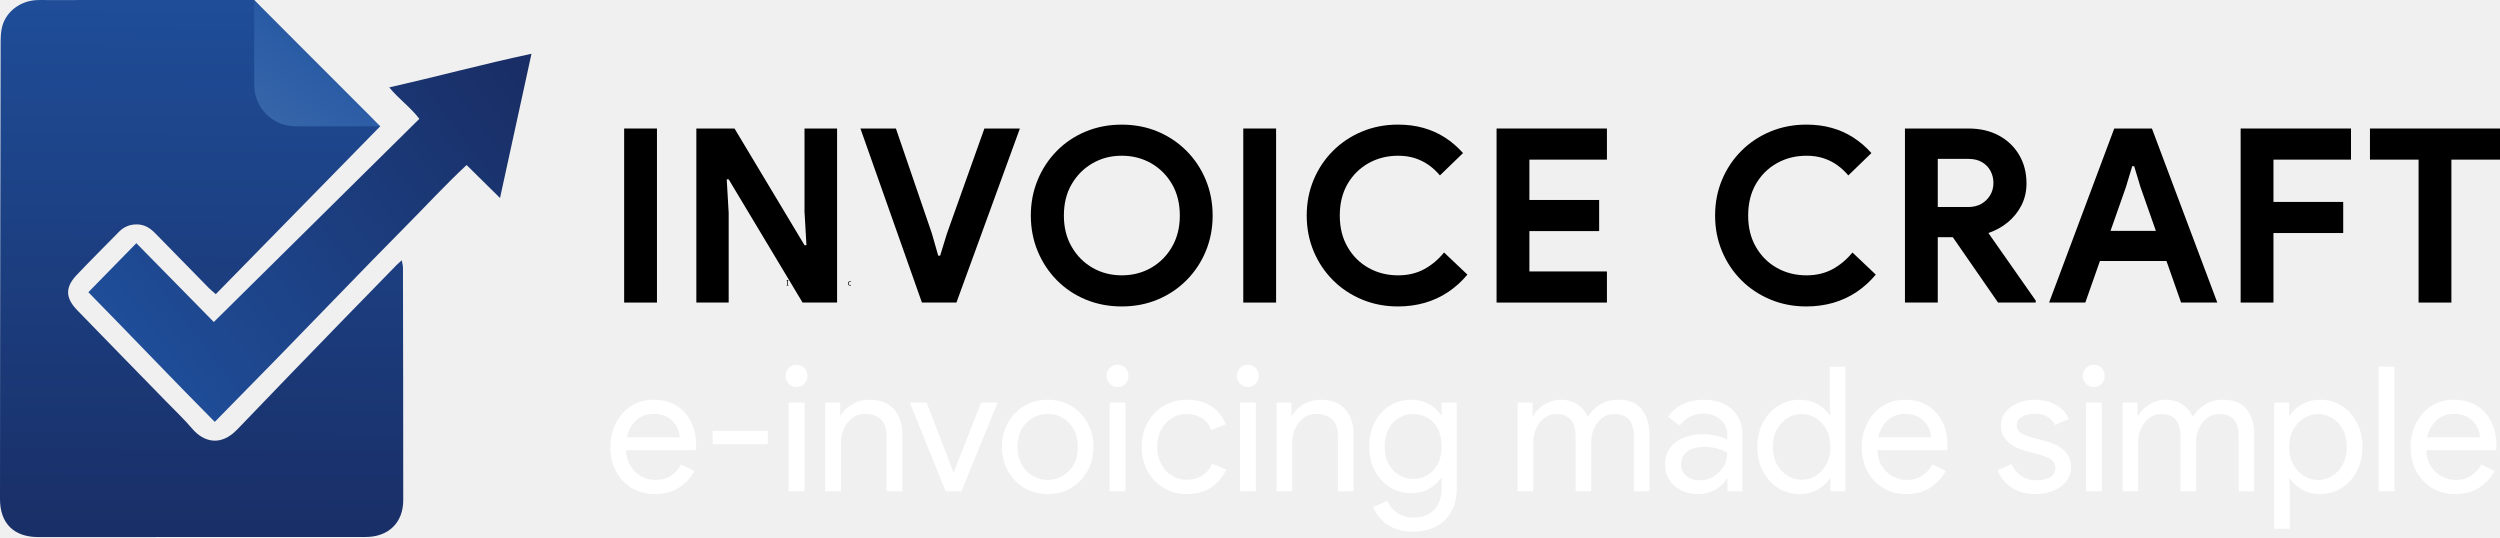
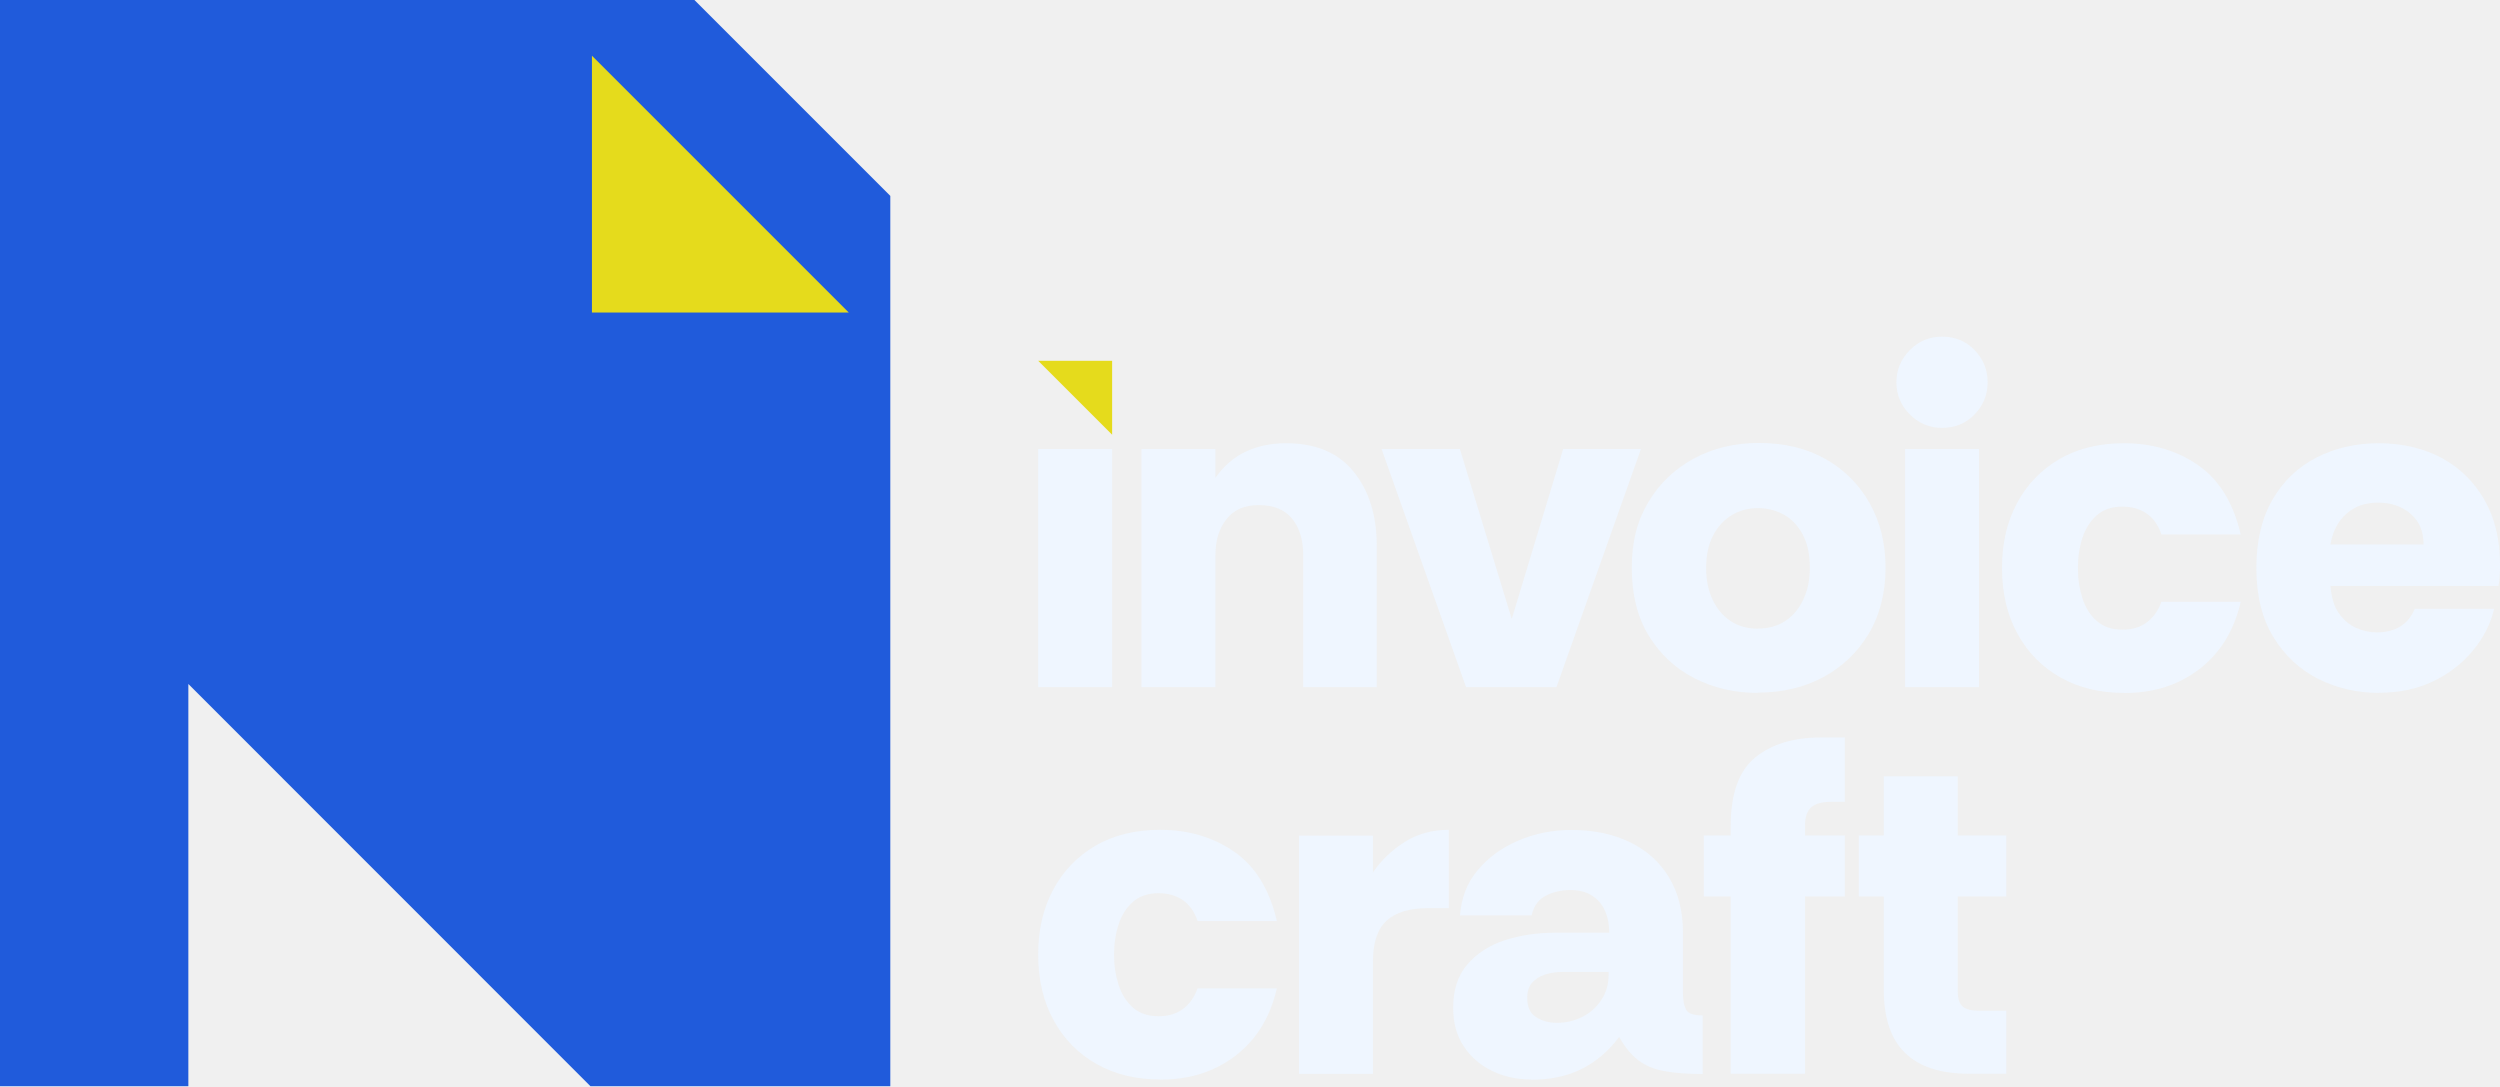
- <svg xmlns="http://www.w3.org/2000/svg" xmlns:xlink="http://www.w3.org/1999/xlink" id="Layer_2" data-name="Layer 2" viewBox="0 0 3861.16 829.48">
+ <svg xmlns="http://www.w3.org/2000/svg" id="Layer_2" data-name="Layer 2" viewBox="0 0 182.24 79.18">
  <defs>
-     <linearGradient id="linear-gradient" x1="316.17" y1="-184.11" x2="308.57" y2="886.72" gradientUnits="userSpaceOnUse">
-       <stop offset="0" stop-color="#2054a3" />
-       <stop offset=".96" stop-color="#192e66" />
-     </linearGradient>
-     <linearGradient id="linear-gradient-2" x1="92.28" y1="648.13" x2="830.54" y2="92.77" xlink:href="#linear-gradient" />
-     <linearGradient id="linear-gradient-3" x1="392.66" y1="219.39" x2="548.13" y2="25.05" gradientUnits="userSpaceOnUse">
-       <stop offset="0" stop-color="#3c69aa" />
-       <stop offset=".96" stop-color="#2054a3" />
-     </linearGradient>
+     <style>
+       .cls-1 {
+         fill: #eff6ff;
+       }
+ 
+       .cls-1, .cls-2, .cls-3 {
+         stroke-width: 0px;
+       }
+ 
+       .cls-2 {
+         fill: #205bdb;
+       }
+ 
+       .cls-3 {
+         fill: #e5db1c;
+       }
+     </style>
  </defs>
  <g id="Layer_1-2" data-name="Layer 1">
    <g>
+       <polygon class="cls-2" points="50.62 0 0 0 0 79.18 13.55 79.18 13.73 79.18 13.73 49.86 43.04 79.18 45.25 79.18 64.9 79.18 64.9 14.28 50.62 0" />
+       <polygon class="cls-3" points="75.68 26.3 81.07 31.69 81.07 26.3 75.68 26.3" />
      <g>
-         <path d="m587.17,195.12c-87.42,89.24-169.14,172.65-253.89,259.17-3.9-3.41-7.44-6.13-10.55-9.29-27.63-28.1-55.26-56.21-82.73-84.47-7.89-8.11-16.58-13.84-28.4-13.95-11.02-.1-20.23,3.67-27.88,11.47-21.8,22.2-43.87,44.13-65.29,66.69-17.95,18.91-17.61,35.34.87,54.41,45.46,46.93,91.21,93.58,136.81,140.38,13.75,14.11,28.09,27.74,40.88,42.68,17.15,20.03,43.46,28.26,69.59.91,54.8-57.37,110.16-114.21,165.36-171.19,26.7-27.56,53.56-54.96,80.38-82.41,2.12-2.17,4.44-4.13,8.18-7.58.84,4.92,1.85,8.13,1.86,11.34.23,119.77.5,239.53.43,359.3-.02,34.72-22.9,56.75-58.1,56.78-168.58.1-337.16.14-505.74.11C21.47,829.46,0,808.35,0,770.74c-.02-142.58.26-285.16.45-427.74.12-91.77.21-183.54.53-275.31.03-9.25.17-18.89,2.65-27.67C10.05,17.38,31.4,1.68,55.82.18c5.17-.32,10.37-.12,15.56-.12C173.56.1,392.62,0,392.62,0l9.69,10.03s112.67,113.21,169.25,169.56c11.53,11.53,8.35,9.31,15.62,15.52Z" style="fill: url(#linear-gradient);" />
-         <path d="m330.23,497.32c106.32-105.1,211.34-208.92,317.4-313.77-13.39-17.75-31.47-30.28-46.41-48.55,73.48-16.68,144.43-35.92,219.65-51.96-16.51,75.66-32.31,148.05-48.61,222.77-17.97-17.74-34.08-33.64-51.62-50.95-34.11,31.89-65.17,65.72-97.52,98.22-32.56,32.71-64.59,65.96-96.78,99.04-32.19,33.08-64.23,66.31-96.46,99.35-32.16,32.96-64.47,65.75-98.19,100.12-65.97-66.48-129.32-133.25-195.21-200.28,24.87-25.42,48.69-49.75,74.1-75.72,40.63,41.34,80.37,81.79,119.64,121.75Z" style="fill: url(#linear-gradient-2);" />
-         <path d="m587.17,195.12h-130.64c-35.3,0-63.91-28.61-63.91-63.91V.57l194.55,194.55Z" style="fill: url(#linear-gradient-3);" />
+         <path class="cls-1" d="M75.68,50.09v-17.36h5.39v17.36h-5.39Z" />
+         <path class="cls-1" d="M83.21,50.09v-17.36h5.39v2.1c.63-.89,1.38-1.53,2.24-1.92.86-.4,1.83-.6,2.9-.6,2.17,0,3.82.69,4.94,2.08,1.12,1.39,1.68,3.19,1.68,5.41v10.29h-5.36v-9.63c0-1.1-.27-1.98-.8-2.64-.54-.66-1.34-1-2.42-1s-1.84.34-2.38,1.03-.8,1.56-.8,2.61v9.63h-5.39Z" />
+         <path class="cls-1" d="M106.87,50.09l-6.16-17.36h5.71l3.78,12.39,3.75-12.39h5.67l-6.16,17.36h-6.58Z" />
+         <path class="cls-1" d="M128.12,50.51c-1.68,0-3.22-.36-4.6-1.07-1.39-.71-2.5-1.74-3.33-3.1-.83-1.35-1.24-3-1.24-4.94s.4-3.44,1.21-4.8c.8-1.35,1.91-2.41,3.31-3.17s2.98-1.14,4.73-1.14c1.87,0,3.49.39,4.87,1.17,1.38.78,2.45,1.86,3.22,3.22.77,1.37,1.16,2.94,1.16,4.71s-.41,3.45-1.23,4.81c-.82,1.36-1.93,2.42-3.33,3.17s-2.99,1.12-4.76,1.12ZM128.16,45.82c.77,0,1.43-.19,1.99-.56s1-.9,1.31-1.57c.32-.68.47-1.45.47-2.31,0-.96-.17-1.76-.51-2.4s-.79-1.13-1.36-1.45-1.21-.49-1.91-.49-1.37.17-1.94.53c-.57.35-1.02.85-1.35,1.5s-.49,1.44-.49,2.35c0,.86.16,1.63.47,2.29.32.67.75,1.19,1.31,1.56s1.23.56,2,.56Z" />
+         <path class="cls-1" d="M141.56,31.19c-.91,0-1.69-.33-2.34-.98-.65-.65-.98-1.43-.98-2.34s.33-1.69.98-2.35c.65-.65,1.43-.98,2.34-.98.96,0,1.75.33,2.38.98.63.65.95,1.44.95,2.35s-.32,1.69-.95,2.34c-.63.65-1.42.98-2.38.98ZM138.87,50.09v-17.36h5.39v17.36h-5.39Z" />
+         <path class="cls-1" d="M154.83,50.51c-1.75,0-3.29-.37-4.62-1.12s-2.38-1.8-3.13-3.17c-.76-1.37-1.14-2.97-1.14-4.81s.36-3.34,1.08-4.71c.72-1.36,1.75-2.44,3.08-3.22,1.33-.78,2.91-1.17,4.73-1.17,2.05,0,3.85.53,5.39,1.59,1.54,1.06,2.58,2.75,3.12,5.06h-5.78c-.23-.68-.59-1.19-1.07-1.52s-1.07-.51-1.77-.51c-.77,0-1.39.21-1.87.63-.48.42-.83.97-1.05,1.65-.22.68-.33,1.41-.33,2.21s.11,1.5.33,2.19c.22.69.57,1.24,1.05,1.66s1.1.63,1.87.63c.7,0,1.29-.17,1.77-.53.48-.35.83-.85,1.07-1.5h5.78c-.33,1.42-.89,2.62-1.68,3.6-.79.98-1.77,1.73-2.92,2.26s-2.46.79-3.9.79Z" />
+         <path class="cls-1" d="M173.42,50.51c-1.61,0-3.09-.35-4.45-1.03-1.35-.69-2.44-1.71-3.26-3.06-.82-1.35-1.23-3.02-1.23-5.01s.4-3.65,1.19-5.01,1.87-2.37,3.22-3.06c1.35-.69,2.86-1.03,4.52-1.03s3.25.36,4.57,1.07c1.32.71,2.36,1.73,3.12,3.05.76,1.32,1.14,2.89,1.14,4.71,0,.23,0,.49-.02.75-.01.27-.04.54-.09.82h-12.25c.07.84.27,1.51.61,1.99s.76.85,1.26,1.07c.5.22,1,.33,1.49.33.68,0,1.25-.14,1.71-.42.47-.28.83-.71,1.08-1.3h5.78c-.26,1.1-.77,2.11-1.54,3.04-.77.93-1.73,1.68-2.89,2.24-1.16.56-2.48.84-3.97.84ZM169.88,39.69h6.79c0-.96-.32-1.7-.95-2.24s-1.42-.81-2.38-.81-1.7.28-2.31.82c-.61.55-.99,1.29-1.15,2.22Z" />
      </g>
-       <text transform="translate(1214.23 440.99)" style="font-family: MyriadPro-Regular, 'Myriad Pro'; font-size: 12px;">
-         <tspan x="0" y="0" style="letter-spacing: 3.56em;">I</tspan>
-         <tspan x="45.59" y="0" style="letter-spacing: 3.55em;">n</tspan>
-         <tspan x="94.86" y="0">c</tspan>
-       </text>
      <g>
-         <g>
-           <g>
-             <path d="m963.98,467.29V198.48h50.68v268.81h-50.68Z" />
-             <path d="m1075.48,467.29V198.48h58.94l108.12,180.21h3l-3-51.81v-128.4h50.31v268.81h-53.31l-114.13-190.34h-3l3,51.81v138.53h-49.93Z" />
-             <path d="m1423.88,467.29l-94.98-268.81h54.81l55.56,162.19,9.76,34.16h3l10.51-34.16,57.82-162.19h54.81l-97.99,268.81h-53.31Z" />
-             <path d="m1732.48,473.3c-20.03,0-38.61-3.57-55.75-10.7-17.15-7.13-32.04-17.14-44.68-30.03-12.64-12.89-22.47-27.84-29.47-44.86-7.01-17.02-10.51-35.29-10.51-54.81s3.5-37.79,10.51-54.81c7-17.02,16.83-31.97,29.47-44.86,12.64-12.89,27.53-22.9,44.68-30.03,17.14-7.13,35.72-10.7,55.75-10.7s38.54,3.57,55.56,10.7c17.02,7.13,31.91,17.15,44.68,30.03,12.76,12.89,22.65,27.85,29.66,44.86,7,17.02,10.51,35.29,10.51,54.81s-3.51,37.8-10.51,54.81c-7.01,17.02-16.89,31.98-29.66,44.86-12.77,12.89-27.66,22.9-44.68,30.03-17.02,7.13-35.54,10.7-55.56,10.7Zm0-48.06c16.77,0,31.91-3.88,45.43-11.64,13.52-7.76,24.27-18.58,32.29-32.48,8.01-13.89,12.01-29.97,12.01-48.24s-4.01-34.66-12.01-48.43c-8.01-13.76-18.77-24.53-32.29-32.29-13.52-7.75-28.66-11.64-45.43-11.64s-31.54,3.88-45.05,11.64c-13.52,7.76-24.28,18.53-32.29,32.29-8.01,13.77-12.01,29.91-12.01,48.43s4,34.35,12.01,48.24c8.01,13.89,18.77,24.72,32.29,32.48,13.52,7.76,28.53,11.64,45.05,11.64Z" />
-             <path d="m1920.2,467.29V198.48h50.68v268.81h-50.68Z" />
-             <path d="m2158.97,473.3c-19.77,0-38.24-3.57-55.38-10.7-17.15-7.13-32.1-17.08-44.86-29.85s-22.71-27.65-29.85-44.68c-7.13-17.02-10.7-35.41-10.7-55.19s3.57-38.16,10.7-55.19c7.13-17.02,17.08-31.91,29.85-44.68s27.72-22.71,44.86-29.85c17.14-7.13,35.6-10.7,55.38-10.7,14.27,0,27.41,1.69,39.42,5.07s23.09,8.32,33.23,14.83c10.14,6.51,19.46,14.52,27.97,24.03l-35.67,34.54c-5.26-6.25-11.08-11.64-17.46-16.14-6.38-4.51-13.46-8.01-21.21-10.51-7.76-2.5-16.4-3.75-25.9-3.75-16.77,0-31.98,3.82-45.61,11.45-13.64,7.64-24.47,18.34-32.48,32.1-8.01,13.77-12.01,30.03-12.01,48.81s4,34.73,12.01,48.62c8.01,13.89,18.83,24.66,32.48,32.29,13.64,7.64,28.84,11.45,45.61,11.45,15.02,0,28.35-3.13,39.98-9.39,11.64-6.25,21.96-14.89,30.97-25.9l36.04,34.16c-8.76,10.51-18.65,19.46-29.66,26.84-11.02,7.39-23.03,12.95-36.04,16.71-13.02,3.75-26.91,5.63-41.67,5.63Z" />
-             <path d="m2311.39,467.29V198.48h170.45v48.06h-119.76v172.7h119.76v48.06h-170.45Zm28.16-110.38v-48.06h130.27v48.06h-130.27Z" />
-           </g>
-           <g>
-             <path d="m2789.7,473.3c-19.77,0-38.24-3.57-55.38-10.7-17.15-7.13-32.1-17.08-44.86-29.85s-22.71-27.65-29.85-44.68c-7.13-17.02-10.7-35.41-10.7-55.19s3.57-38.16,10.7-55.19c7.13-17.02,17.08-31.91,29.85-44.68s27.72-22.71,44.86-29.85c17.14-7.13,35.6-10.7,55.38-10.7,14.27,0,27.41,1.69,39.42,5.07s23.09,8.32,33.23,14.83c10.14,6.51,19.46,14.52,27.97,24.03l-35.67,34.54c-5.26-6.25-11.08-11.64-17.46-16.14-6.38-4.51-13.46-8.01-21.21-10.51-7.76-2.5-16.4-3.75-25.9-3.75-16.77,0-31.98,3.82-45.61,11.45-13.64,7.64-24.47,18.34-32.48,32.1-8.01,13.77-12.01,30.03-12.01,48.81s4,34.73,12.01,48.62c8.01,13.89,18.83,24.66,32.48,32.29,13.64,7.64,28.84,11.45,45.61,11.45,15.02,0,28.35-3.13,39.98-9.39,11.64-6.25,21.96-14.89,30.97-25.9l36.04,34.16c-8.76,10.51-18.65,19.46-29.66,26.84-11.02,7.39-23.03,12.95-36.04,16.71-13.02,3.75-26.91,5.63-41.67,5.63Z" />
-             <path d="m2942.12,467.29V198.48h97.99c18.02,0,33.72,3.63,47.12,10.89,13.39,7.26,23.84,17.27,31.35,30.03,7.51,12.76,11.26,27.41,11.26,43.93,0,12.27-2.57,23.46-7.7,33.6-5.13,10.14-12.14,18.9-21.02,26.28-8.89,7.39-19.28,13.08-31.16,17.08-11.89,4.01-24.59,6.01-38.11,6.01h-61.57v-46.55h69.46c7.75,0,14.51-1.62,20.27-4.88,5.75-3.25,10.32-7.7,13.7-13.33,3.38-5.63,5.07-11.95,5.07-18.96,0-6.51-1.44-12.58-4.32-18.21-2.88-5.63-7.2-10.2-12.95-13.7-5.76-3.5-12.76-5.26-21.02-5.26h-47.68v221.88h-50.68Zm59.32-122.02h59.32l83.35,119.01v3h-58.19l-84.47-122.02Z" />
-             <path d="m3164.75,467.29l100.62-268.81h58.19l100.99,268.81h-55.94l-62.7-178.33-9.76-32.29h-3l-9.76,32.29-62.7,178.33h-55.94Zm53.69-64.2l16.14-46.55h57.07v46.55h-73.21Zm73.21,0v-46.55h62.7l16.52,46.55h-79.22Z" />
-             <path d="m3460.58,467.29V198.48h170.45v48.06h-119.76v220.75h-50.68Zm28.16-107.37v-48.06h130.27v48.06h-130.27Z" />
-             <path d="m3660.31,246.54v-48.06h200.86v48.06h-200.86Zm75.09,220.75v-243.28h50.68v243.28h-50.68Z" />
-           </g>
-         </g>
-         <g>
-           <path d="m1011.22,763.03c-13.26,0-25.08-3.14-35.47-9.4-10.39-6.27-18.5-14.87-24.32-25.79-5.82-10.92-8.73-23.38-8.73-37.35,0-13.07,2.73-25.17,8.19-36.27,5.46-11.1,13.21-20.02,23.24-26.73,10.03-6.72,21.76-10.08,35.2-10.08s25.35,3,35.2,9c9.85,6,17.42,14.29,22.7,24.85,5.28,10.57,7.93,22.66,7.93,36.27,0,1.25-.05,2.64-.13,4.16-.09,1.52-.23,2.73-.4,3.63h-117.15v-19.88h92.43c-.18-3.58-1.03-7.43-2.55-11.55-1.52-4.12-3.85-8.06-6.99-11.82-3.14-3.76-7.21-6.85-12.23-9.27-5.02-2.42-11.11-3.63-18.27-3.63-8.96,0-16.66,2.24-23.11,6.72-6.45,4.48-11.42,10.57-14.91,18.27-3.49,7.7-5.24,16.48-5.24,26.33,0,11.47,2.24,20.96,6.72,28.48,4.48,7.52,10.21,13.12,17.2,16.79,6.99,3.67,14.24,5.51,21.76,5.51,9.67,0,17.78-2.28,24.32-6.85,6.54-4.57,11.69-10.25,15.45-17.06l20.42,9.94c-5.37,10.21-13.17,18.72-23.38,25.53-10.21,6.81-22.84,10.21-37.89,10.21Z" style="fill: #ffffff;" />
-           <path d="m1100.69,685.91v-20.42h85.18v20.42h-85.18Z" style="fill: #ffffff;" />
-           <path d="m1230.2,597.78c-4.66,0-8.64-1.7-11.96-5.1-3.32-3.4-4.97-7.43-4.97-12.09s1.65-8.91,4.97-12.23,7.3-4.97,11.96-4.97,8.87,1.66,12.09,4.97c3.22,3.32,4.84,7.39,4.84,12.23s-1.61,8.69-4.84,12.09c-3.22,3.4-7.25,5.1-12.09,5.1Zm-12.09,160.95v-137.03h24.45v137.03h-24.45Z" style="fill: #ffffff;" />
-           <path d="m1274.54,758.73v-137.03h23.11v20.15h.81c3.58-6.62,9.4-12.36,17.47-17.2,8.06-4.84,17.02-7.25,26.87-7.25,16.66,0,29.29,4.88,37.89,14.64,8.6,9.77,12.9,22.7,12.9,38.83v87.86h-24.18v-83.29c0-13.07-3.05-22.39-9.14-27.94-6.09-5.55-14.15-8.33-24.18-8.33-7.52,0-14.06,2.11-19.61,6.31-5.55,4.21-9.9,9.63-13.03,16.26-3.14,6.63-4.7,13.62-4.7,20.96v76.04h-24.18Z" style="fill: #ffffff;" />
-           <path d="m1460.47,758.73l-55.35-137.03h26.06l41.38,107.75h.54l42.18-107.75h25.53l-55.89,137.03h-24.45Z" style="fill: #ffffff;" />
-           <path d="m1618.19,763.03c-13.8,0-25.98-3.22-36.54-9.67-10.57-6.45-18.9-15.18-24.99-26.2-6.09-11.02-9.14-23.33-9.14-36.95s3-25.93,9-36.95c6-11.02,14.33-19.75,24.99-26.2,10.66-6.45,22.88-9.67,36.68-9.67s26.02,3.27,36.68,9.81c10.66,6.54,18.98,15.32,24.99,26.33,6,11.02,9,23.24,9,36.68s-3.05,25.93-9.14,36.95c-6.09,11.02-14.42,19.75-24.99,26.2-10.57,6.45-22.75,9.67-36.54,9.67Zm0-21.76c8.06,0,15.63-2.02,22.7-6.05,7.07-4.03,12.8-9.85,17.2-17.46,4.39-7.61,6.58-16.79,6.58-27.54s-2.2-19.93-6.58-27.54c-4.39-7.61-10.12-13.43-17.2-17.46-7.08-4.03-14.64-6.05-22.7-6.05s-15.68,2.02-22.84,6.05c-7.17,4.03-12.94,9.85-17.33,17.46-4.39,7.62-6.58,16.79-6.58,27.54s2.19,19.93,6.58,27.54c4.39,7.62,10.16,13.43,17.33,17.46,7.16,4.03,14.78,6.05,22.84,6.05Z" style="fill: #ffffff;" />
-           <path d="m1725.94,597.78c-4.66,0-8.64-1.7-11.96-5.1-3.32-3.4-4.97-7.43-4.97-12.09s1.65-8.91,4.97-12.23,7.3-4.97,11.96-4.97,8.87,1.66,12.09,4.97c3.22,3.32,4.84,7.39,4.84,12.23s-1.61,8.69-4.84,12.09c-3.22,3.4-7.25,5.1-12.09,5.1Zm-12.09,160.95v-137.03h24.45v137.03h-24.45Z" style="fill: #ffffff;" />
-           <path d="m1833.15,763.03c-13.44,0-25.44-3.18-36-9.54-10.57-6.36-18.85-15.05-24.85-26.06-6-11.02-9-23.42-9-37.21s3-26.42,9-37.35c6-10.92,14.28-19.57,24.85-25.93,10.57-6.36,22.57-9.54,36-9.54,15.4,0,28.17,3.49,38.29,10.48,10.12,6.99,17.33,16.12,21.63,27.41l-22.03,8.87c-3.22-8.06-8.2-14.19-14.91-18.41-6.72-4.21-14.74-6.31-24.05-6.31-8.06,0-15.45,2.11-22.17,6.31-6.72,4.21-12.18,10.12-16.39,17.73-4.21,7.62-6.31,16.52-6.31,26.73s2.1,18.9,6.31,26.6c4.21,7.7,9.67,13.66,16.39,17.87,6.72,4.21,14.11,6.31,22.17,6.31,9.49,0,17.69-2.15,24.59-6.45,6.89-4.3,12.04-10.39,15.45-18.27l21.76,8.87c-4.66,10.75-12.09,19.75-22.3,27-10.21,7.25-23.02,10.88-38.42,10.88Z" style="fill: #ffffff;" />
-           <path d="m1927.19,597.78c-4.66,0-8.64-1.7-11.96-5.1-3.32-3.4-4.97-7.43-4.97-12.09s1.65-8.91,4.97-12.23,7.3-4.97,11.96-4.97,8.87,1.66,12.09,4.97c3.22,3.32,4.84,7.39,4.84,12.23s-1.61,8.69-4.84,12.09c-3.22,3.4-7.25,5.1-12.09,5.1Zm-12.09,160.95v-137.03h24.45v137.03h-24.45Z" style="fill: #ffffff;" />
-           <path d="m1971.52,758.73v-137.03h23.11v20.15h.81c3.58-6.62,9.4-12.36,17.47-17.2,8.06-4.84,17.02-7.25,26.87-7.25,16.66,0,29.29,4.88,37.89,14.64,8.6,9.77,12.9,22.7,12.9,38.83v87.86h-24.18v-83.29c0-13.07-3.05-22.39-9.14-27.94-6.09-5.55-14.15-8.33-24.18-8.33-7.52,0-14.06,2.11-19.61,6.31-5.55,4.21-9.9,9.63-13.03,16.26-3.14,6.63-4.7,13.62-4.7,20.96v76.04h-24.18Z" style="fill: #ffffff;" />
-           <path d="m2182.44,821.07c-11.65,0-21.68-1.88-30.09-5.64-8.42-3.76-15.23-8.6-20.42-14.51-5.2-5.91-8.87-11.92-11.02-18l22.03-9.4c2.86,7.34,7.7,13.48,14.51,18.41,6.81,4.92,15.32,7.39,25.53,7.39,13.97,0,24.72-4.08,32.24-12.23,7.52-8.15,11.29-19.48,11.29-33.99v-14.78h-1.07c-4.12,6.45-10.17,11.96-18.14,16.52-7.97,4.57-17.33,6.85-28.08,6.85-12,0-22.89-3.09-32.65-9.27-9.77-6.18-17.51-14.69-23.24-25.53-5.73-10.84-8.6-23.33-8.6-37.48s2.86-26.64,8.6-37.48c5.73-10.84,13.48-19.3,23.24-25.39,9.76-6.09,20.56-9.14,32.38-9.14,10.75,0,20.11,2.24,28.08,6.72,7.97,4.48,14.11,10.12,18.41,16.93h1.07v-19.35h23.38v131.66c0,15.22-3,27.85-9,37.89-6,10.03-14.02,17.51-24.05,22.44-10.03,4.92-21.5,7.39-34.39,7.39Zm.27-81.41c8.06,0,15.4-1.97,22.03-5.91,6.62-3.94,11.91-9.67,15.85-17.2,3.94-7.52,5.91-16.48,5.91-26.87,0-10.92-1.97-20.11-5.91-27.54-3.94-7.43-9.23-13.07-15.85-16.93-6.63-3.85-13.97-5.78-22.03-5.78s-15.18,1.97-21.9,5.91c-6.72,3.94-12.09,9.63-16.12,17.06-4.03,7.44-6.05,16.52-6.05,27.27s2.02,19.57,6.05,27c4.03,7.44,9.4,13.12,16.12,17.06,6.72,3.94,14.01,5.91,21.9,5.91Z" style="fill: #ffffff;" />
-           <path d="m2343.92,758.73v-137.03h23.11v20.15h1.34c2.33-4.48,5.68-8.55,10.08-12.23,4.39-3.67,9.36-6.62,14.91-8.87,5.55-2.24,11.29-3.36,17.2-3.36,10.03,0,18.67,2.46,25.93,7.39,7.25,4.93,12.49,11.33,15.72,19.21,4.66-7.7,10.92-14.06,18.81-19.08,7.88-5.01,17.28-7.52,28.21-7.52,16.48,0,28.62,4.93,36.41,14.78,7.79,9.85,11.69,22.75,11.69,38.69v87.86h-23.91v-83.56c0-13.07-2.69-22.3-8.06-27.68-5.37-5.37-12.81-8.06-22.3-8.06-6.81,0-12.86,1.97-18.14,5.91-5.29,3.94-9.5,9.14-12.63,15.58-3.14,6.45-4.7,13.53-4.7,21.23v76.58h-24.18v-83.29c0-13.07-2.6-22.34-7.79-27.81-5.2-5.46-12.54-8.19-22.03-8.19-6.81,0-12.9,2.02-18.27,6.05s-9.58,9.32-12.63,15.85c-3.05,6.54-4.57,13.66-4.57,21.36v76.04h-24.18Z" style="fill: #ffffff;" />
-           <path d="m2623.09,763.03c-10.21,0-19.17-1.97-26.87-5.91-7.7-3.94-13.75-9.36-18.14-16.26-4.39-6.89-6.58-14.73-6.58-23.51,0-10.03,2.59-18.54,7.79-25.53,5.19-6.99,12.18-12.27,20.96-15.85,8.77-3.58,18.45-5.37,29.02-5.37,6.09,0,11.73.5,16.93,1.48,5.19.99,9.67,2.15,13.43,3.49,3.76,1.34,6.45,2.65,8.06,3.9v-7.52c0-10.03-3.54-18.04-10.61-24.05-7.08-6-15.81-9-26.2-9-7.52,0-14.56,1.66-21.09,4.97-6.54,3.32-11.69,7.84-15.45,13.57l-18-13.7c3.58-5.37,8.06-10.03,13.43-13.97,5.37-3.94,11.55-6.99,18.54-9.14,6.99-2.15,14.51-3.22,22.57-3.22,18.81,0,33.54,4.93,44.2,14.78,10.66,9.85,15.99,23.11,15.99,39.77v86.79h-23.11v-19.35h-1.07c-2.15,3.94-5.33,7.7-9.54,11.28-4.21,3.59-9.23,6.54-15.05,8.87-5.82,2.33-12.23,3.49-19.21,3.49Zm2.42-21.23c7.7,0,14.73-1.92,21.09-5.78,6.36-3.85,11.46-8.96,15.32-15.32,3.85-6.36,5.78-13.39,5.78-21.09-3.76-2.69-8.73-4.92-14.91-6.72-6.18-1.79-12.94-2.69-20.29-2.69-12.54,0-21.72,2.65-27.54,7.93-5.82,5.29-8.73,11.69-8.73,19.21s2.73,13.26,8.2,17.73c5.46,4.48,12.49,6.72,21.09,6.72Z" style="fill: #ffffff;" />
-           <path d="m2779.2,763.03c-12.18,0-23.2-3.14-33.05-9.4-9.85-6.27-17.65-14.87-23.38-25.79-5.73-10.92-8.6-23.46-8.6-37.62s2.86-26.69,8.6-37.62c5.73-10.92,13.57-19.52,23.51-25.79,9.94-6.27,21-9.4,33.18-9.4,7.34,0,14.01,1.12,20.02,3.36,6,2.24,11.24,5.2,15.72,8.87,4.48,3.67,8.06,7.57,10.75,11.69h1.07l-1.07-18.27v-56.69h24.18v192.38h-23.11v-19.88h-1.07c-2.51,4.12-6.05,8.06-10.61,11.82s-9.9,6.76-15.99,9c-6.09,2.24-12.81,3.36-20.15,3.36Zm3.49-22.03c7.7,0,14.91-2.06,21.63-6.18,6.72-4.12,12.18-9.94,16.39-17.47,4.21-7.52,6.31-16.57,6.31-27.14s-2.11-19.39-6.31-27c-4.21-7.61-9.67-13.48-16.39-17.6-6.72-4.12-13.93-6.18-21.63-6.18s-14.96,2.06-21.76,6.18c-6.81,4.12-12.32,9.99-16.52,17.6-4.21,7.62-6.31,16.62-6.31,27s2.1,19.39,6.31,27c4.21,7.62,9.71,13.48,16.52,17.6,6.81,4.12,14.06,6.18,21.76,6.18Z" style="fill: #ffffff;" />
-           <path d="m2943.91,763.03c-13.26,0-25.08-3.14-35.47-9.4-10.39-6.27-18.5-14.87-24.32-25.79-5.82-10.92-8.73-23.38-8.73-37.35,0-13.07,2.73-25.17,8.19-36.27,5.46-11.1,13.21-20.02,23.24-26.73,10.03-6.72,21.76-10.08,35.2-10.08s25.35,3,35.2,9c9.85,6,17.42,14.29,22.7,24.85,5.28,10.57,7.93,22.66,7.93,36.27,0,1.25-.05,2.64-.13,4.16-.09,1.52-.23,2.73-.4,3.63h-117.15v-19.88h92.43c-.18-3.58-1.03-7.43-2.55-11.55-1.52-4.12-3.85-8.06-6.99-11.82-3.14-3.76-7.21-6.85-12.23-9.27-5.02-2.42-11.11-3.63-18.27-3.63-8.96,0-16.66,2.24-23.11,6.72-6.45,4.48-11.42,10.57-14.91,18.27-3.49,7.7-5.24,16.48-5.24,26.33,0,11.47,2.24,20.96,6.72,28.48,4.48,7.52,10.21,13.12,17.2,16.79,6.99,3.67,14.24,5.51,21.76,5.51,9.67,0,17.78-2.28,24.32-6.85,6.54-4.57,11.69-10.25,15.45-17.06l20.42,9.94c-5.37,10.21-13.17,18.72-23.38,25.53-10.21,6.81-22.84,10.21-37.89,10.21Z" style="fill: #ffffff;" />
-           <path d="m3143.81,763.03c-10.39,0-19.53-1.66-27.41-4.97-7.88-3.31-14.42-7.79-19.61-13.43-5.2-5.64-9.05-11.78-11.55-18.41l21.5-9.4c3.58,7.88,8.69,14.02,15.32,18.41,6.62,4.39,14.33,6.58,23.11,6.58s15.4-1.61,20.96-4.84c5.55-3.22,8.33-7.97,8.33-14.24,0-3.94-1.12-7.21-3.36-9.81-2.24-2.59-5.55-4.88-9.94-6.85-4.39-1.97-9.9-3.76-16.52-5.37l-16.66-4.3c-6.45-1.79-12.54-4.34-18.27-7.66-5.73-3.31-10.39-7.52-13.97-12.63-3.58-5.1-5.37-11.42-5.37-18.94,0-8.24,2.46-15.32,7.39-21.23,4.92-5.91,11.37-10.48,19.35-13.7,7.97-3.22,16.43-4.84,25.39-4.84,7.88,0,15.32,1.12,22.3,3.36,6.99,2.24,13.12,5.55,18.41,9.94,5.28,4.39,9.27,9.81,11.96,16.26l-21.23,9.4c-3.4-6.45-7.84-10.97-13.3-13.57-5.47-2.59-11.69-3.9-18.67-3.9-7.35,0-13.7,1.57-19.08,4.7-5.37,3.14-8.06,7.48-8.06,13.03s2.15,9.63,6.45,12.23c4.3,2.6,9.85,4.88,16.66,6.85l19.88,5.1c13.61,3.59,23.82,8.73,30.63,15.45,6.81,6.72,10.21,15.09,10.21,25.12,0,8.42-2.46,15.77-7.39,22.03-4.93,6.27-11.55,11.11-19.88,14.51-8.33,3.4-17.51,5.11-27.54,5.11Z" style="fill: #ffffff;" />
-           <path d="m3233.82,597.78c-4.66,0-8.64-1.7-11.96-5.1-3.32-3.4-4.97-7.43-4.97-12.09s1.65-8.91,4.97-12.23,7.3-4.97,11.96-4.97,8.87,1.66,12.09,4.97c3.22,3.32,4.84,7.39,4.84,12.23s-1.61,8.69-4.84,12.09c-3.22,3.4-7.25,5.1-12.09,5.1Zm-12.09,160.95v-137.03h24.45v137.03h-24.45Z" style="fill: #ffffff;" />
-           <path d="m3278.16,758.73v-137.03h23.11v20.15h1.34c2.33-4.48,5.68-8.55,10.08-12.23,4.39-3.67,9.36-6.62,14.91-8.87,5.55-2.24,11.29-3.36,17.2-3.36,10.03,0,18.67,2.46,25.93,7.39,7.25,4.93,12.49,11.33,15.72,19.21,4.66-7.7,10.92-14.06,18.81-19.08,7.88-5.01,17.28-7.52,28.21-7.52,16.48,0,28.62,4.93,36.41,14.78,7.79,9.85,11.69,22.75,11.69,38.69v87.86h-23.91v-83.56c0-13.07-2.69-22.3-8.06-27.68-5.37-5.37-12.81-8.06-22.3-8.06-6.81,0-12.86,1.97-18.14,5.91-5.29,3.94-9.5,9.14-12.63,15.58-3.14,6.45-4.7,13.53-4.7,21.23v76.58h-24.18v-83.29c0-13.07-2.6-22.34-7.79-27.81-5.2-5.46-12.54-8.19-22.03-8.19-6.81,0-12.9,2.02-18.27,6.05s-9.58,9.32-12.63,15.85c-3.05,6.54-4.57,13.66-4.57,21.36v76.04h-24.18Z" style="fill: #ffffff;" />
-           <path d="m3512.45,816.77v-195.07h23.11v20.42h1.07c2.51-4.3,6-8.33,10.48-12.09,4.48-3.76,9.81-6.81,15.99-9.14,6.18-2.33,13.03-3.49,20.55-3.49,12.36,0,23.42,3.14,33.18,9.4,9.76,6.27,17.51,14.87,23.24,25.79,5.73,10.93,8.6,23.47,8.6,37.62s-2.87,26.69-8.6,37.62c-5.74,10.93-13.53,19.53-23.38,25.79-9.85,6.27-21.05,9.4-33.59,9.4-10.93,0-20.47-2.46-28.62-7.39-8.15-4.92-14.11-10.52-17.87-16.79h-1.07l1.07,18.54v59.38h-24.18Zm67.71-75.5c7.88,0,15.18-2.06,21.9-6.18,6.72-4.12,12.13-10.03,16.26-17.73,4.12-7.7,6.18-16.75,6.18-27.14s-2.06-19.39-6.18-27c-4.12-7.61-9.58-13.48-16.39-17.6-6.81-4.12-14.06-6.18-21.76-6.18s-14.91,2.06-21.63,6.18c-6.72,4.12-12.23,9.99-16.52,17.6-4.3,7.62-6.45,16.62-6.45,27s2.1,19.66,6.31,27.27c4.21,7.62,9.72,13.48,16.53,17.6,6.81,4.12,14.06,6.18,21.76,6.18Z" style="fill: #ffffff;" />
-           <path d="m3673.67,758.73v-192.38h24.45v192.38h-24.45Z" style="fill: #ffffff;" />
-           <path d="m3791.62,763.03c-13.26,0-25.08-3.14-35.47-9.4-10.39-6.27-18.5-14.87-24.32-25.79-5.82-10.92-8.73-23.38-8.73-37.35,0-13.07,2.73-25.17,8.2-36.27,5.46-11.1,13.21-20.02,23.24-26.73,10.03-6.72,21.76-10.08,35.2-10.08s25.35,3,35.2,9c9.85,6,17.42,14.29,22.7,24.85,5.28,10.57,7.93,22.66,7.93,36.27,0,1.25-.05,2.64-.13,4.16-.09,1.52-.23,2.73-.4,3.63h-117.15v-19.88h92.43c-.18-3.58-1.03-7.43-2.55-11.55-1.52-4.12-3.85-8.06-6.99-11.82-3.14-3.76-7.21-6.85-12.23-9.27-5.02-2.42-11.11-3.63-18.27-3.63-8.96,0-16.66,2.24-23.11,6.72-6.45,4.48-11.42,10.57-14.91,18.27-3.49,7.7-5.24,16.48-5.24,26.33,0,11.47,2.24,20.96,6.72,28.48,4.48,7.52,10.21,13.12,17.2,16.79,6.99,3.67,14.24,5.51,21.76,5.51,9.67,0,17.78-2.28,24.32-6.85,6.54-4.57,11.69-10.25,15.45-17.06l20.42,9.94c-5.37,10.21-13.17,18.72-23.38,25.53-10.21,6.81-22.84,10.21-37.89,10.21Z" style="fill: #ffffff;" />
-         </g>
+         <path class="cls-1" d="M84.57,78.69c-1.75,0-3.29-.37-4.62-1.12s-2.38-1.8-3.13-3.17c-.76-1.37-1.14-2.97-1.14-4.81s.36-3.34,1.08-4.71c.72-1.36,1.75-2.44,3.08-3.22,1.33-.78,2.91-1.17,4.73-1.17,2.05,0,3.85.53,5.39,1.59,1.54,1.06,2.58,2.75,3.12,5.06h-5.78c-.23-.68-.59-1.19-1.07-1.52s-1.07-.51-1.77-.51c-.77,0-1.39.21-1.87.63-.48.42-.83.97-1.05,1.65-.22.68-.33,1.41-.33,2.21s.11,1.5.33,2.19c.22.69.57,1.24,1.05,1.66s1.1.63,1.87.63c.7,0,1.29-.17,1.77-.53.48-.35.83-.85,1.07-1.5h5.78c-.33,1.42-.89,2.62-1.68,3.6-.79.98-1.77,1.73-2.92,2.26s-2.46.79-3.9.79Z" />
+         <path class="cls-1" d="M94.69,78.27v-17.36h5.39v2.69c.61-.89,1.38-1.63,2.31-2.22s2.01-.89,3.22-.89v5.71h-1.5c-1.35,0-2.36.3-3.03.91-.67.61-1,1.61-1,3.01v8.16h-5.39Z" />
+         <path class="cls-1" d="M111.6,78.69c-1,0-1.94-.2-2.8-.61s-1.56-1-2.08-1.78c-.53-.78-.79-1.73-.79-2.85,0-1.28.34-2.33,1.02-3.13s1.58-1.39,2.71-1.77c1.13-.37,2.37-.56,3.73-.56h3.92c0-.61-.11-1.14-.32-1.61-.21-.47-.52-.83-.95-1.1-.42-.27-.95-.4-1.58-.4s-1.25.14-1.79.42-.87.76-1.02,1.43h-5.22c.09-1.28.52-2.39,1.3-3.31.77-.92,1.76-1.64,2.96-2.15,1.2-.51,2.49-.77,3.87-.77,1.61,0,3.03.3,4.25.89s2.18,1.45,2.85,2.56,1.02,2.44,1.02,4.01v4.45c0,.51.08.91.23,1.19.15.28.55.42,1.21.42v4.27c-1.12,0-2.05-.07-2.8-.21s-1.38-.4-1.89-.79c-.51-.39-.98-.95-1.4-1.7-.77,1.03-1.68,1.8-2.73,2.33s-2.29.79-3.71.79ZM113.49,74.56c.68,0,1.3-.15,1.87-.44.57-.29,1.03-.71,1.38-1.24.35-.54.52-1.14.52-1.82v-.21h-3.33c-.47,0-.9.06-1.3.19-.4.13-.71.33-.95.6-.23.27-.35.63-.35,1.1,0,.68.22,1.15.67,1.42.44.27.93.4,1.47.4Z" />
+         <path class="cls-1" d="M126.16,78.27v-12.92h-1.96v-4.45h1.96v-.67c0-2.38.6-4.05,1.8-5.02,1.2-.97,2.78-1.45,4.74-1.45h1.78v4.69h-.98c-.68,0-1.17.13-1.47.4-.3.27-.45.71-.45,1.31v.74h2.9v4.45h-2.9v12.92h-5.43Z" />
+         <path class="cls-1" d="M143.52,78.27c-2.05,0-3.6-.5-4.64-1.51-1.04-1-1.56-2.54-1.56-4.62v-6.79h-1.82v-4.45h1.82v-4.31h5.39v4.31h3.54v4.45h-3.54v6.86c0,.58.12.97.37,1.17.24.2.66.3,1.24.3h1.93v4.59h-2.73Z" />
      </g>
+       <polygon class="cls-3" points="61.87 22.78 43.15 4.06 43.15 22.78 61.87 22.78" />
    </g>
  </g>
</svg>
